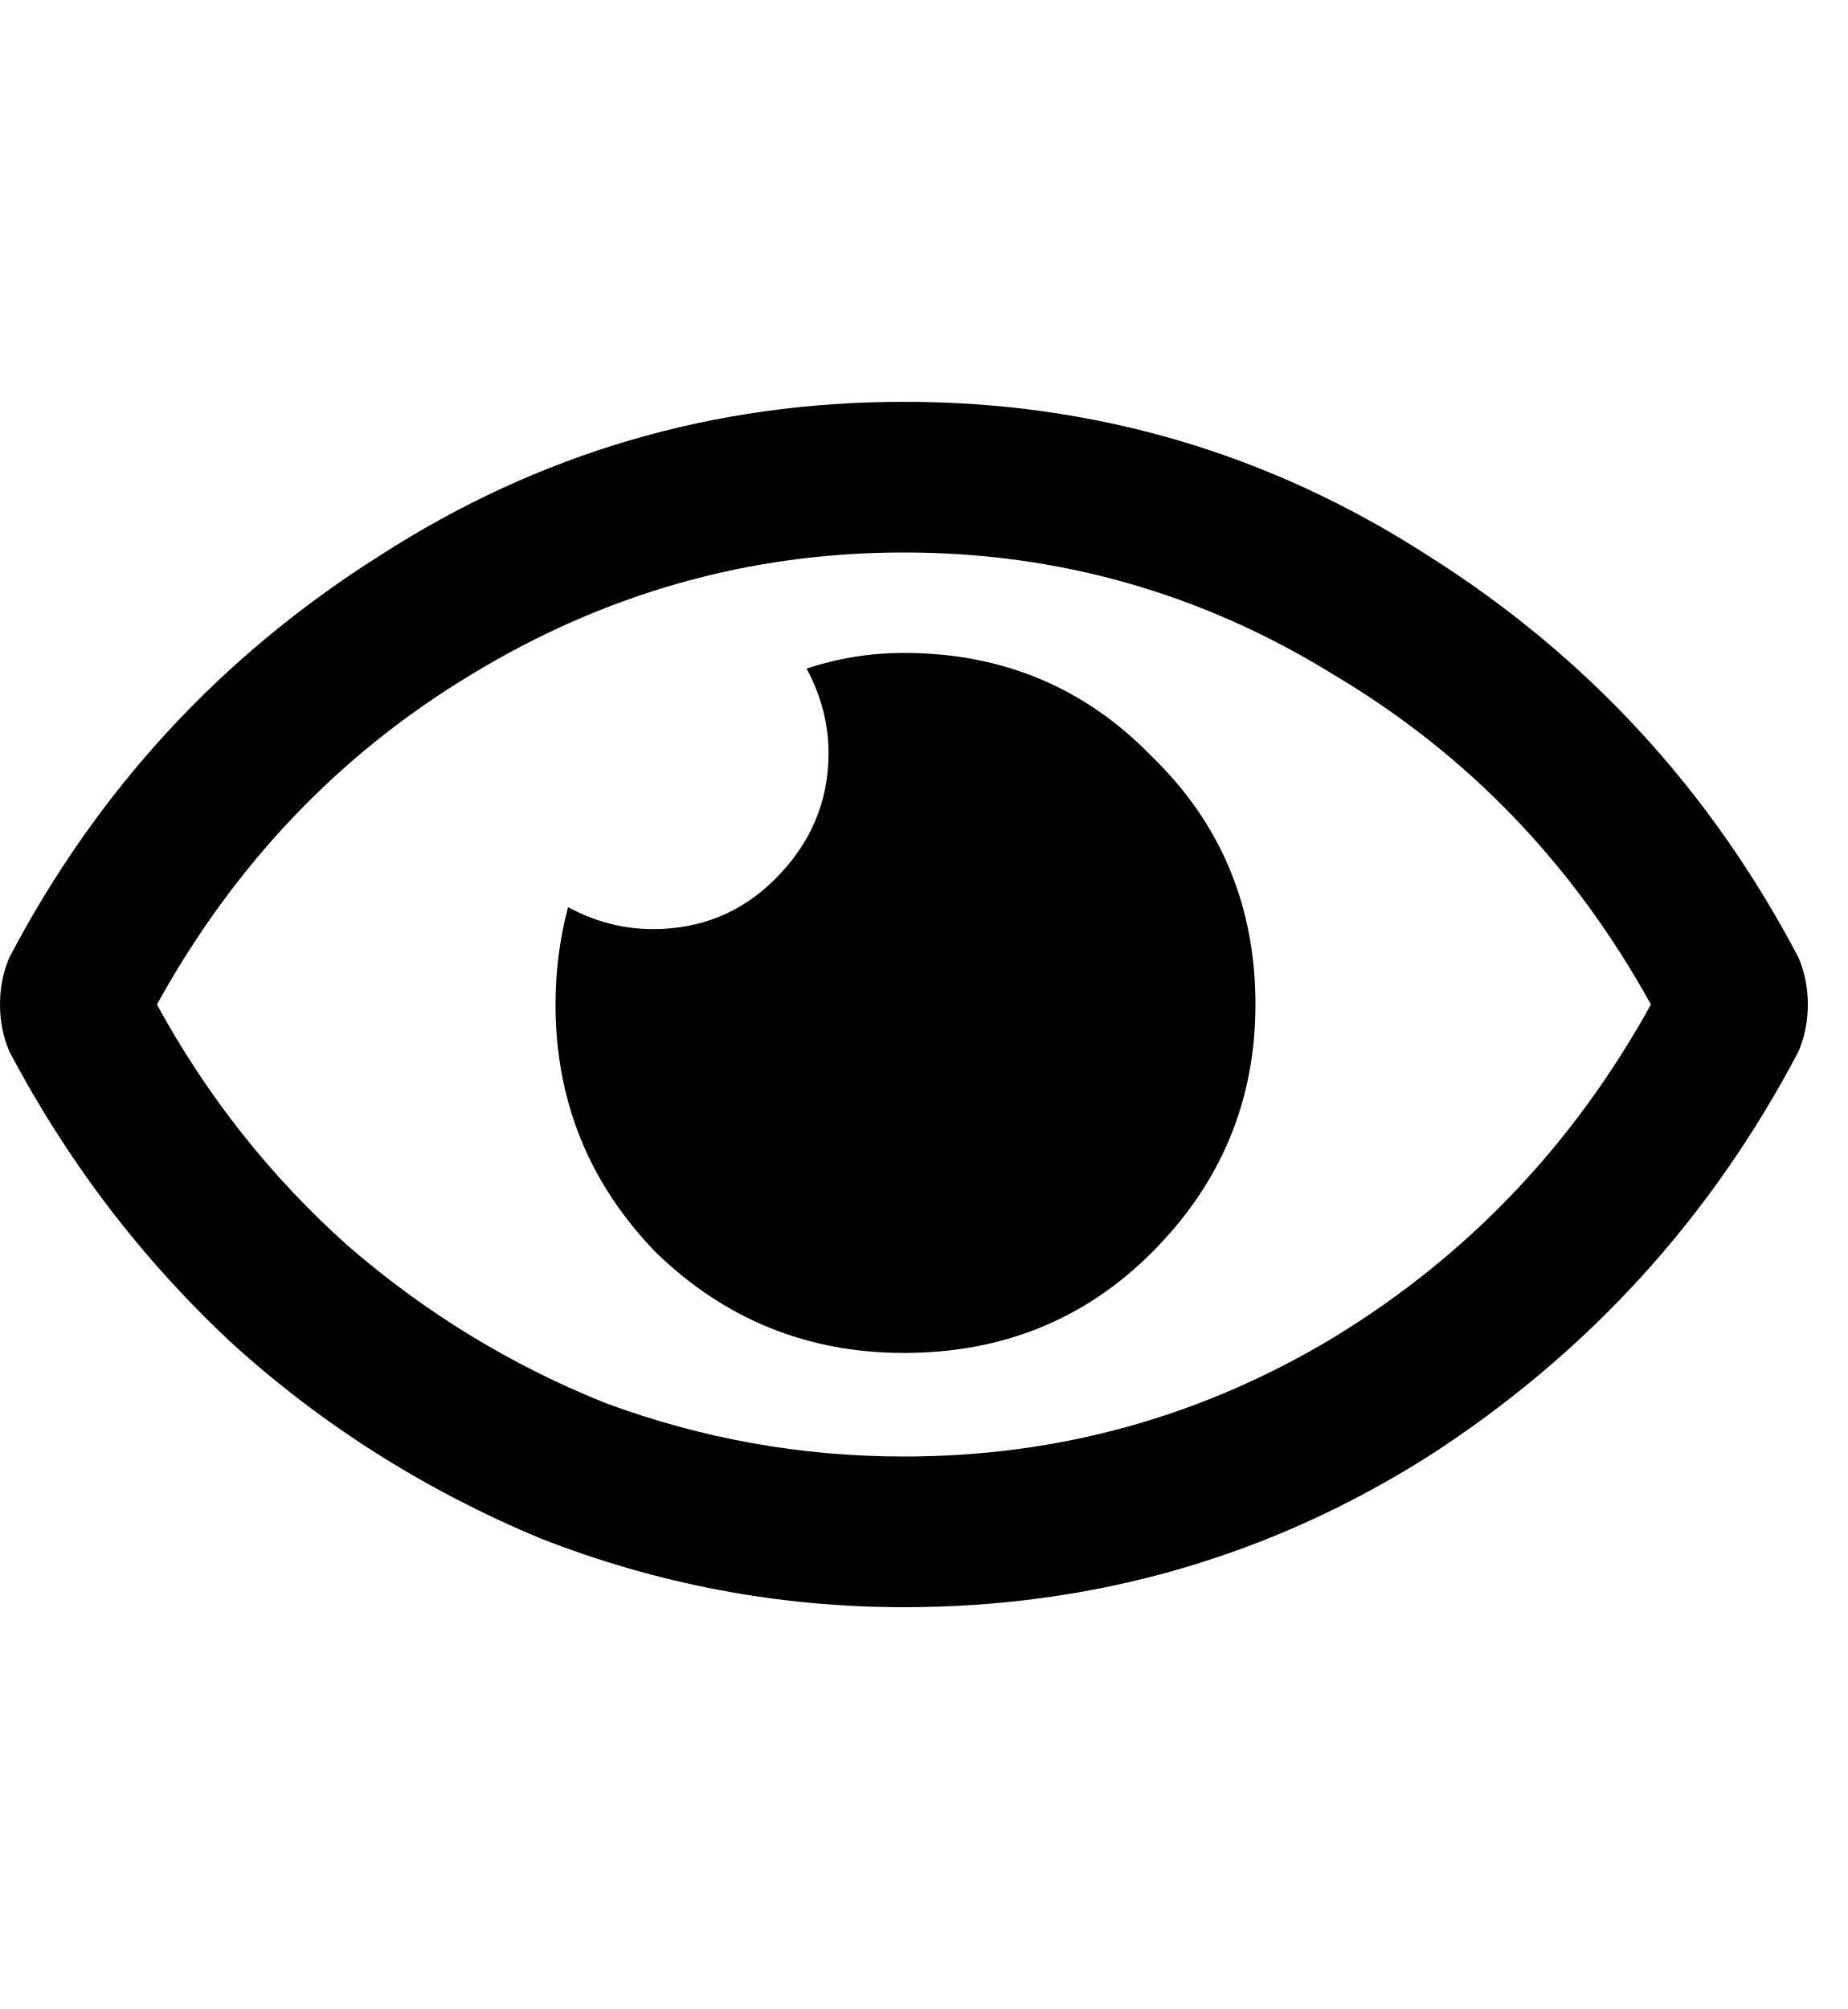
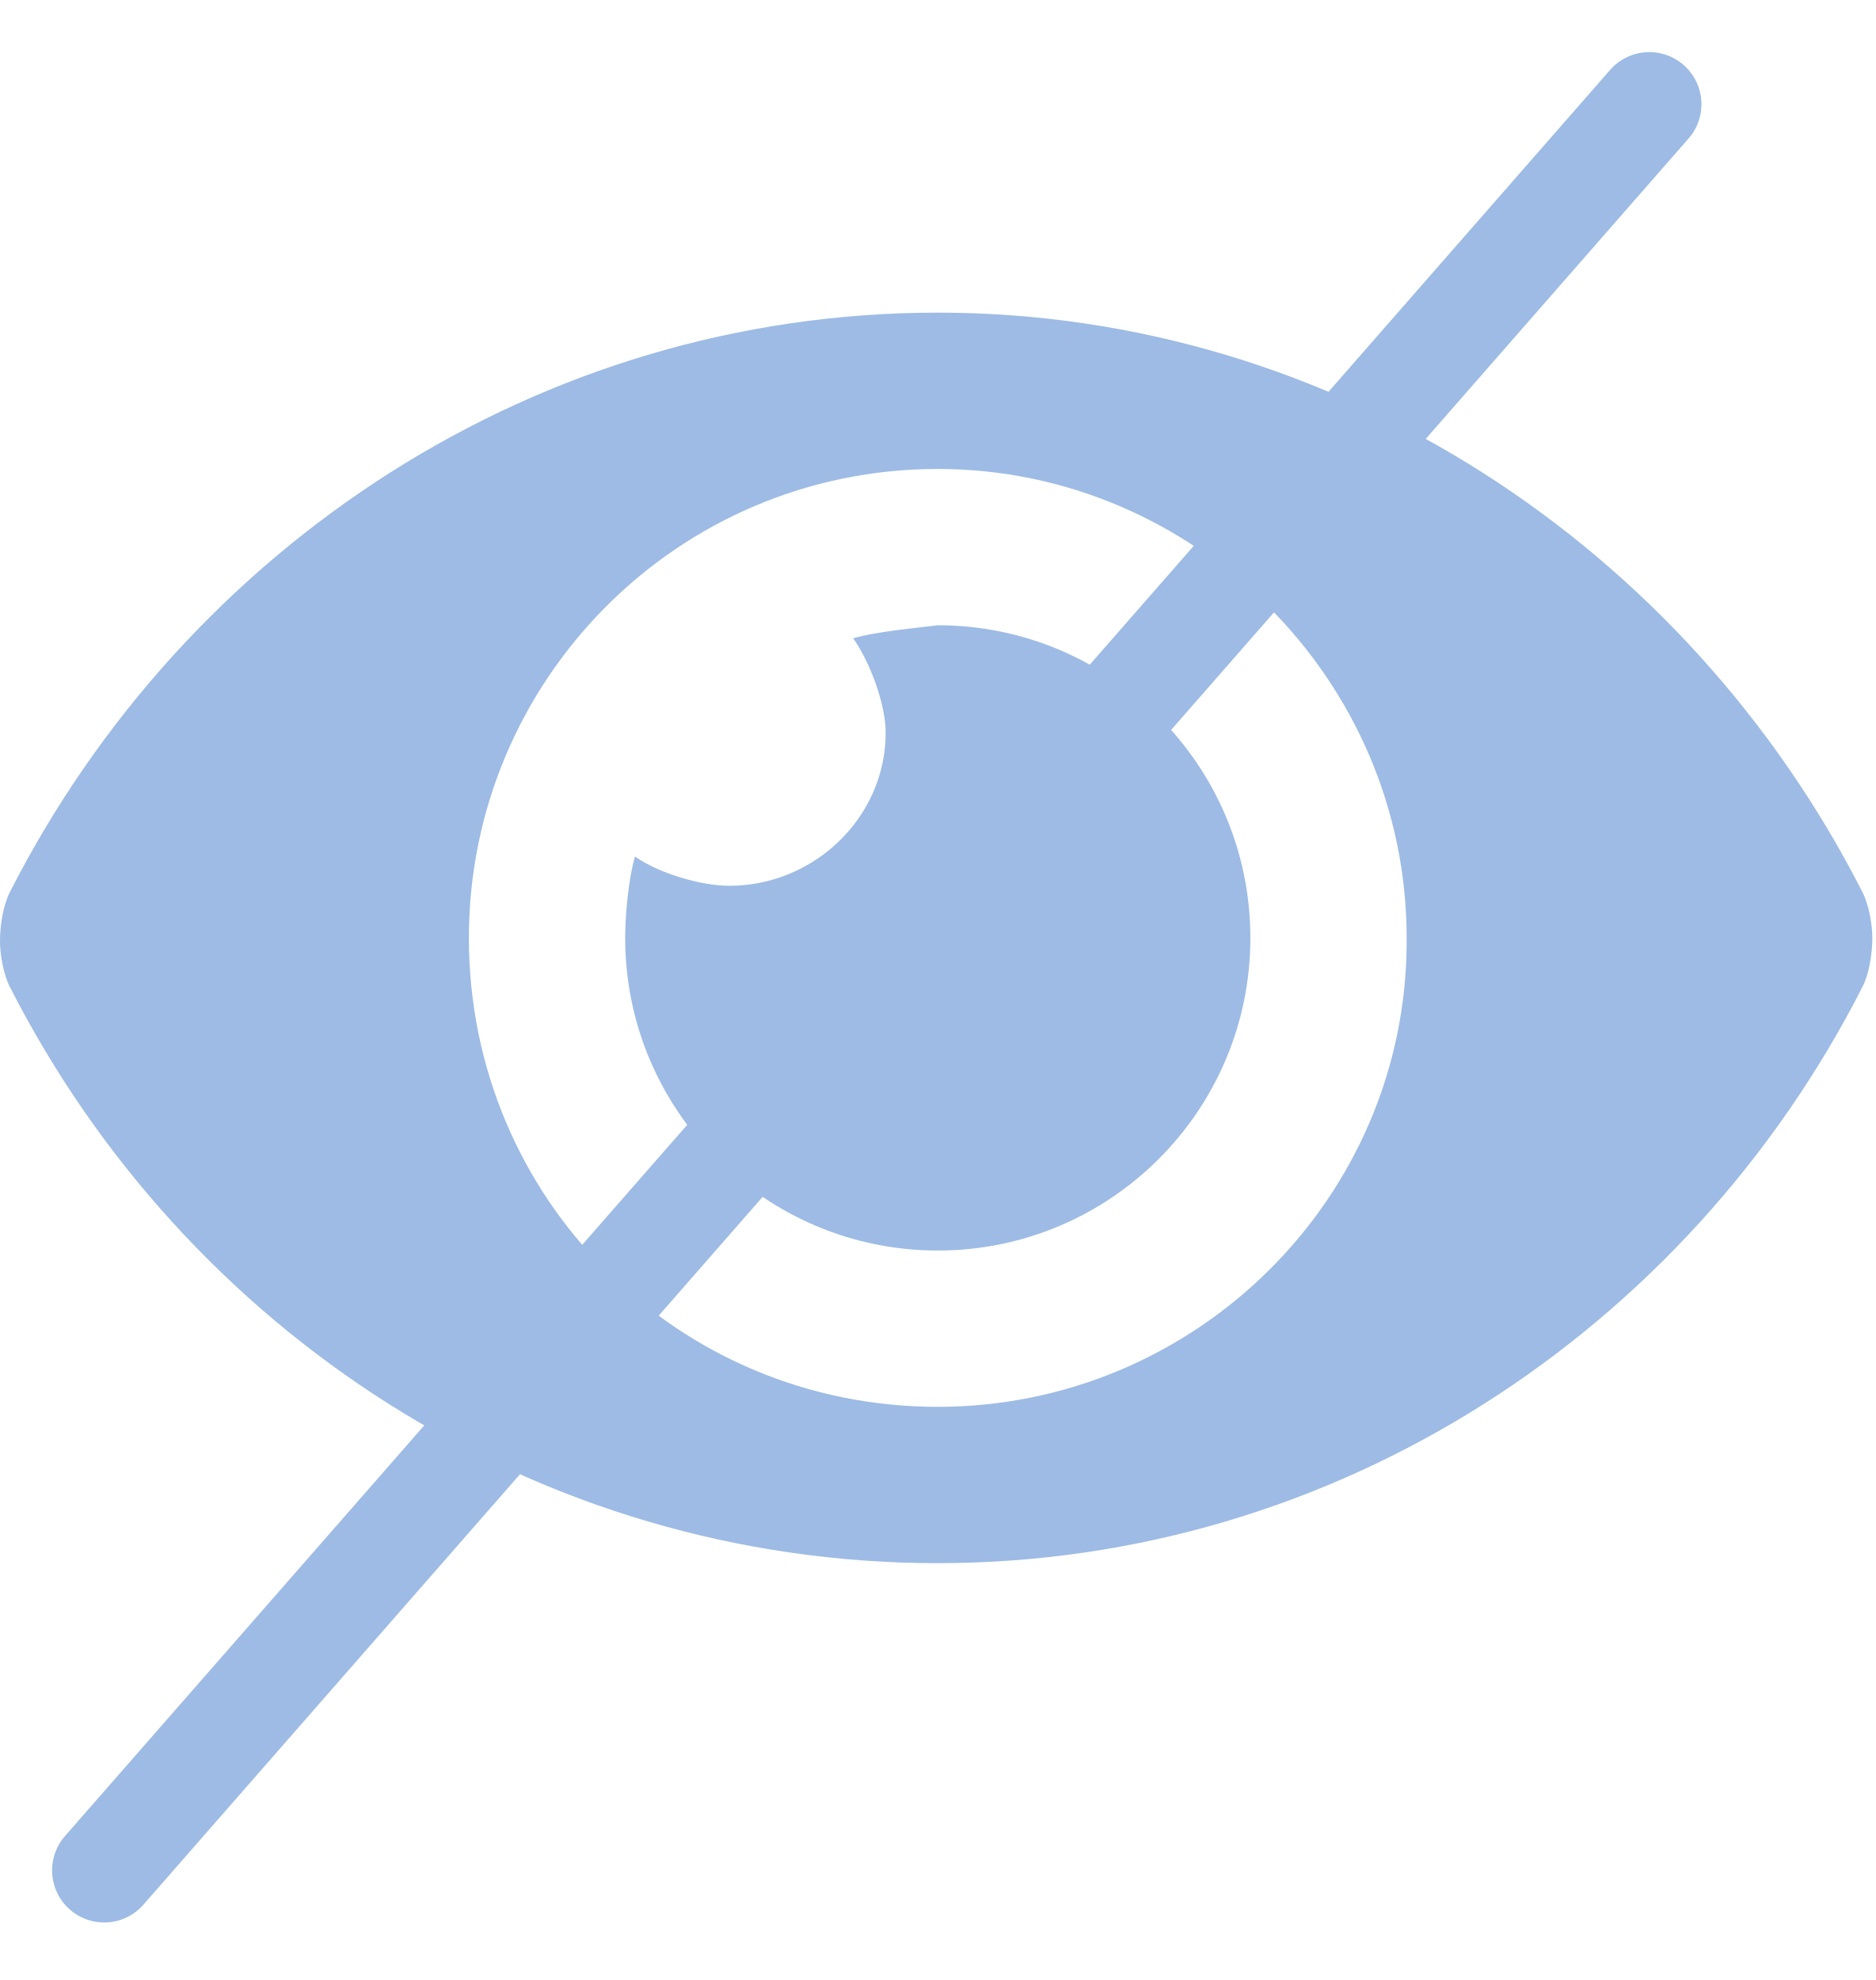
- <svg xmlns="http://www.w3.org/2000/svg" width="23" height="25" viewBox="0 0 23 25">
-   <path d="M11.25 8.125C12.474 8.125 13.503 8.555 14.336 9.414C15.195 10.247 15.625 11.276 15.625 12.5C15.625 13.698 15.195 14.727 14.336 15.586C13.503 16.419 12.474 16.836 11.25 16.836C10.052 16.836 9.023 16.419 8.164 15.586C7.331 14.727 6.914 13.698 6.914 12.5C6.914 12.083 6.966 11.68 7.07 11.289C7.409 11.471 7.76 11.562 8.125 11.562C8.724 11.562 9.232 11.354 9.648 10.938C10.091 10.495 10.312 9.974 10.312 9.375C10.312 9.01 10.221 8.659 10.039 8.32C10.43 8.19 10.833 8.125 11.25 8.125ZM22.383 11.914C22.461 12.096 22.5 12.292 22.5 12.5C22.5 12.708 22.461 12.904 22.383 13.086C21.289 15.169 19.753 16.849 17.773 18.125C15.794 19.375 13.62 20 11.25 20C9.688 20 8.177 19.713 6.719 19.141C5.286 18.542 4.01 17.734 2.891 16.719C1.771 15.677 0.846 14.466 0.117 13.086C0.039 12.904 0 12.708 0 12.5C0 12.292 0.039 12.096 0.117 11.914C1.211 9.831 2.747 8.164 4.727 6.914C6.706 5.638 8.88 5 11.25 5C13.62 5 15.794 5.638 17.773 6.914C19.753 8.164 21.289 9.831 22.383 11.914ZM11.25 18.125C13.177 18.125 14.961 17.63 16.602 16.641C18.268 15.625 19.583 14.245 20.547 12.5C19.583 10.755 18.268 9.388 16.602 8.398C14.961 7.383 13.177 6.875 11.25 6.875C9.323 6.875 7.526 7.383 5.859 8.398C4.219 9.388 2.917 10.755 1.953 12.5C2.578 13.646 3.372 14.648 4.336 15.508C5.299 16.341 6.367 16.992 7.539 17.461C8.737 17.904 9.974 18.125 11.25 18.125Z" />
-   <path d="M1 1L19.597 23.317" stroke-width="2" stroke-linecap="round" />
+ <svg xmlns="http://www.w3.org/2000/svg" width="18" height="19" viewBox="0 0 18 19" fill="none">
+   <path d="M17.875 8.562C16.188 5.25 12.812 3 9 3C5.156 3 1.781 5.25 0.094 8.562C0.031 8.688 0 8.875 0 9.031C0 9.156 0.031 9.344 0.094 9.469C1.781 12.781 5.156 15 9 15C12.812 15 16.188 12.781 17.875 9.469C17.938 9.344 17.969 9.156 17.969 9C17.969 8.875 17.938 8.688 17.875 8.562ZM9 13.5C6.5 13.5 4.5 11.5 4.5 9C4.5 6.531 6.5 4.5 9 4.5C11.469 4.5 13.5 6.531 13.5 9V9.031C13.5 11.5 11.469 13.5 9 13.5ZM9 6C8.75 6.031 8.406 6.062 8.188 6.125C8.344 6.344 8.5 6.75 8.5 7.031C8.5 7.844 7.812 8.5 7 8.5C6.719 8.5 6.312 8.375 6.094 8.219C6.031 8.438 6 8.781 6 9C6 10.656 7.344 12 9 12C10.656 12 12 10.656 12 9C12 7.344 10.656 6 9 6Z" fill="#9DBBE4" />
+   <path d="M15.829 1L1 17.948" stroke="#9DBBE4" stroke-linecap="round" />
</svg>
